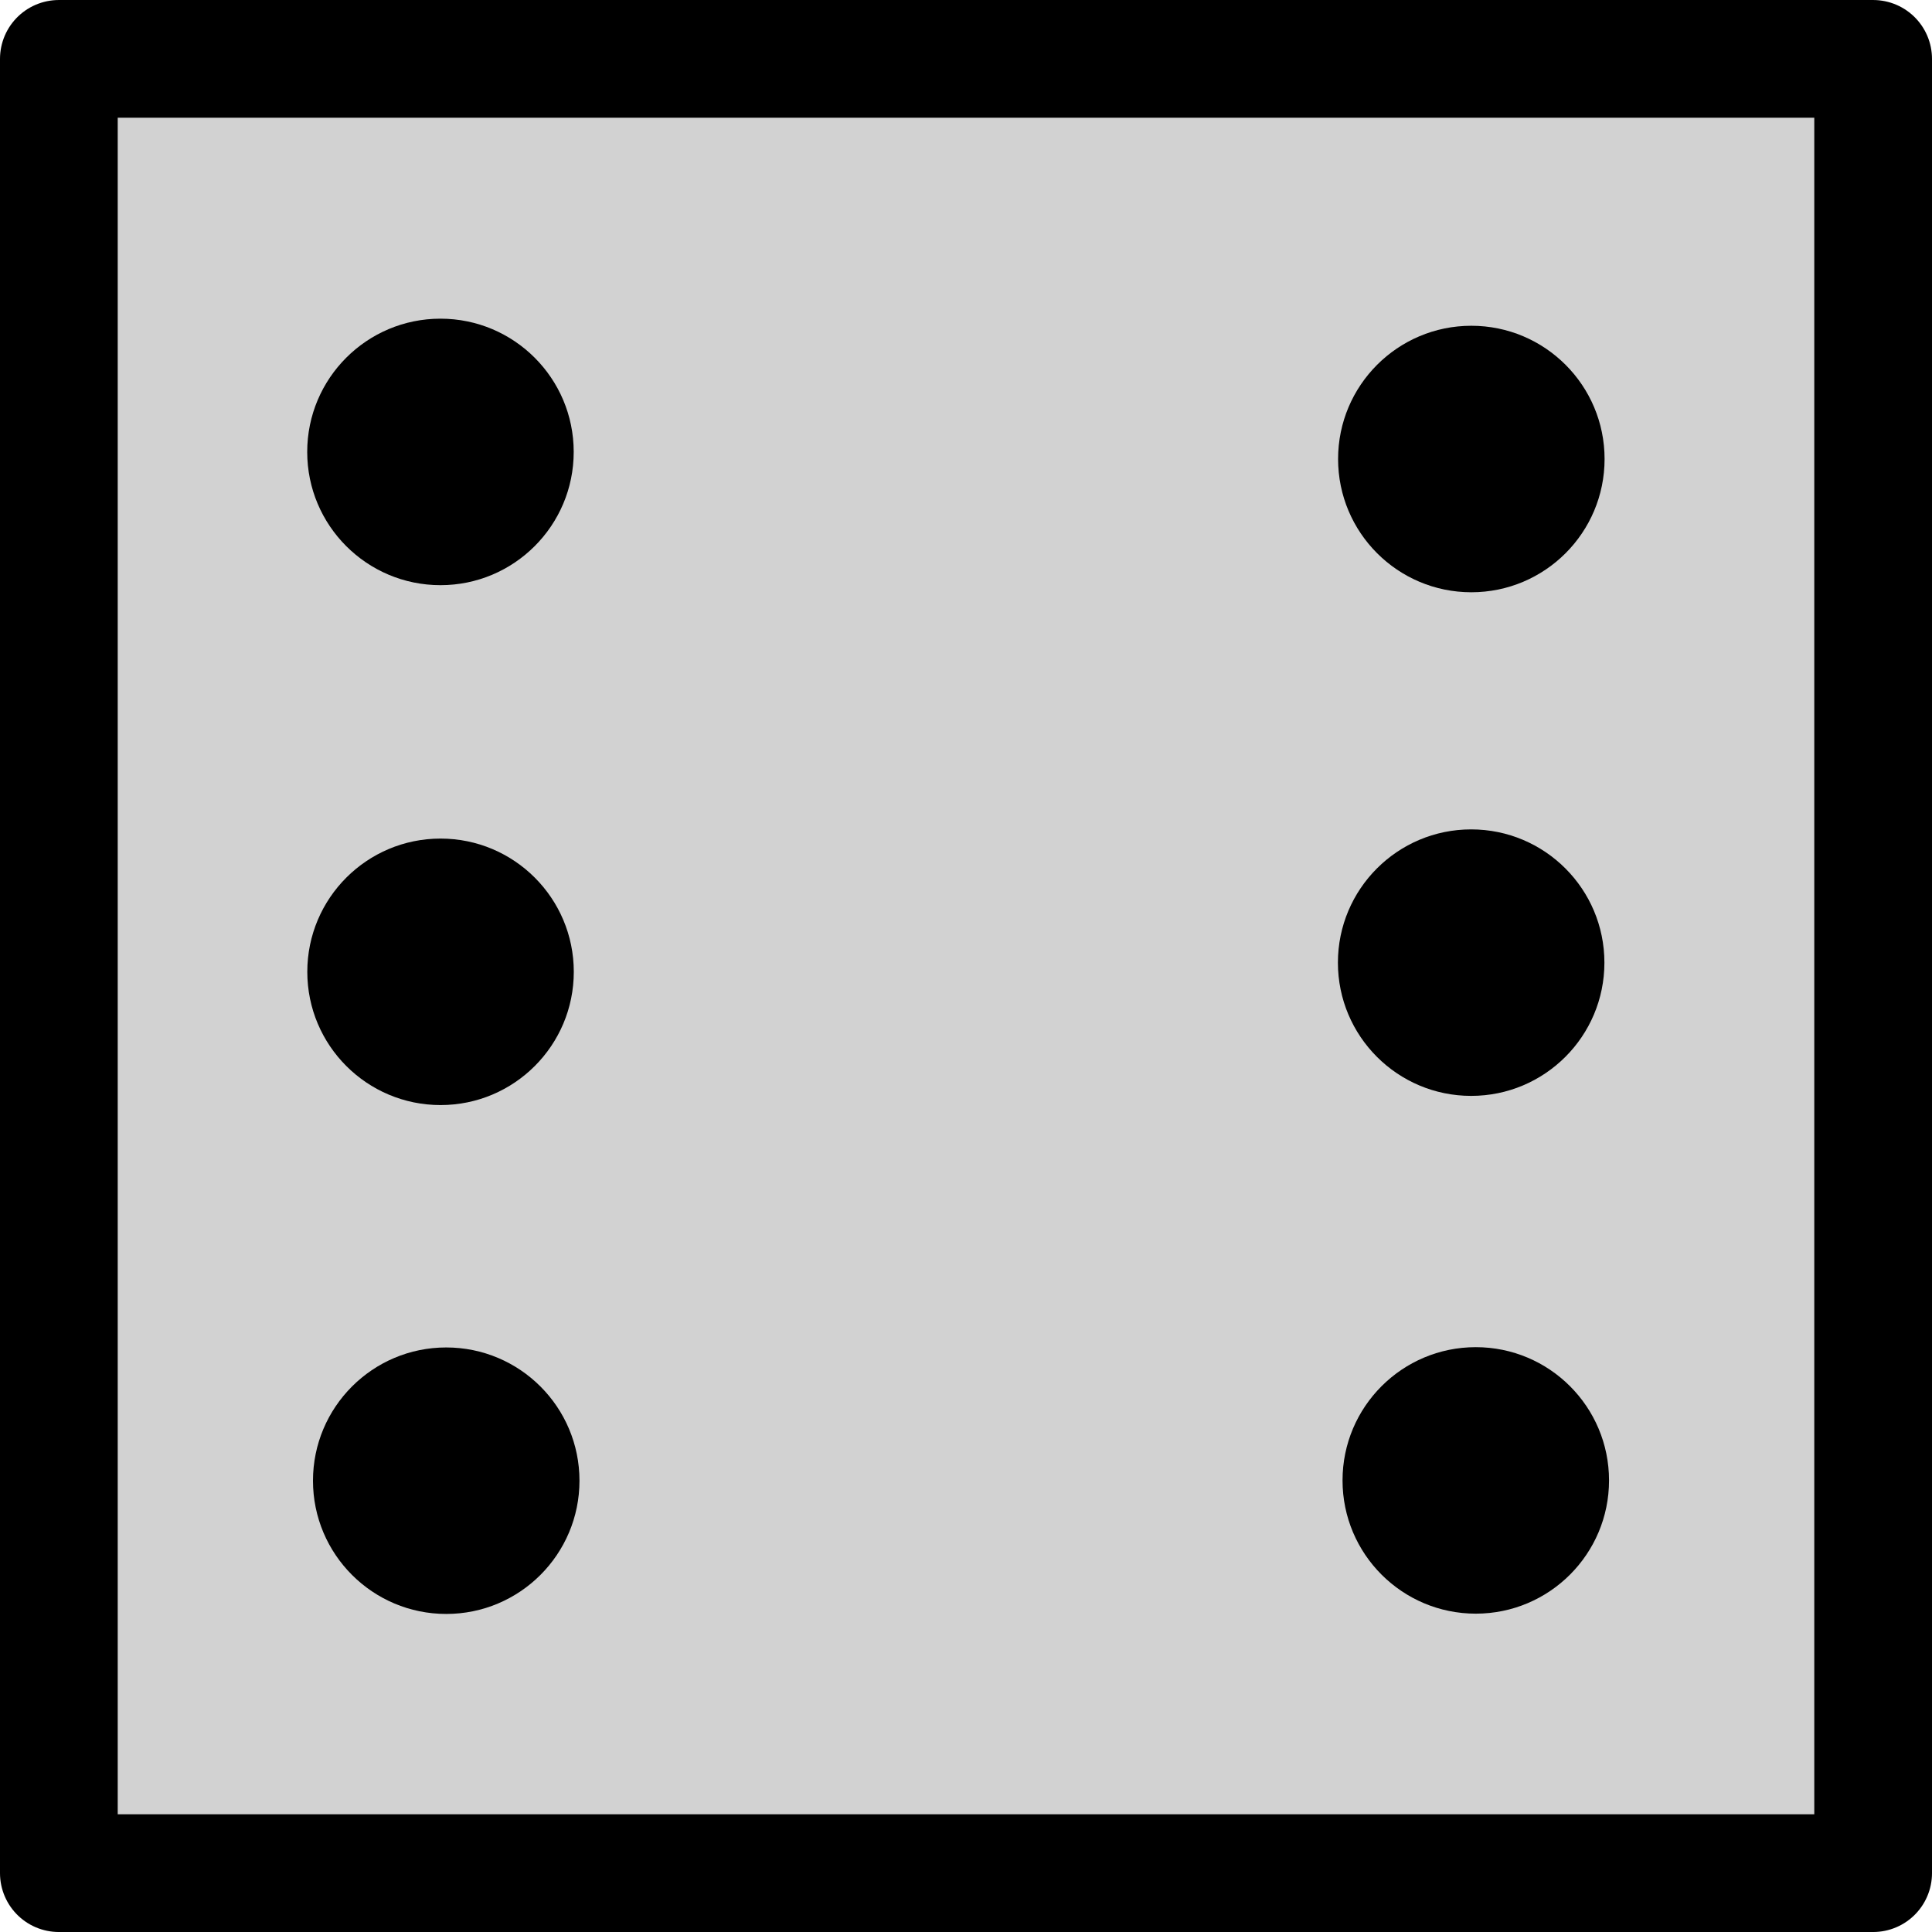
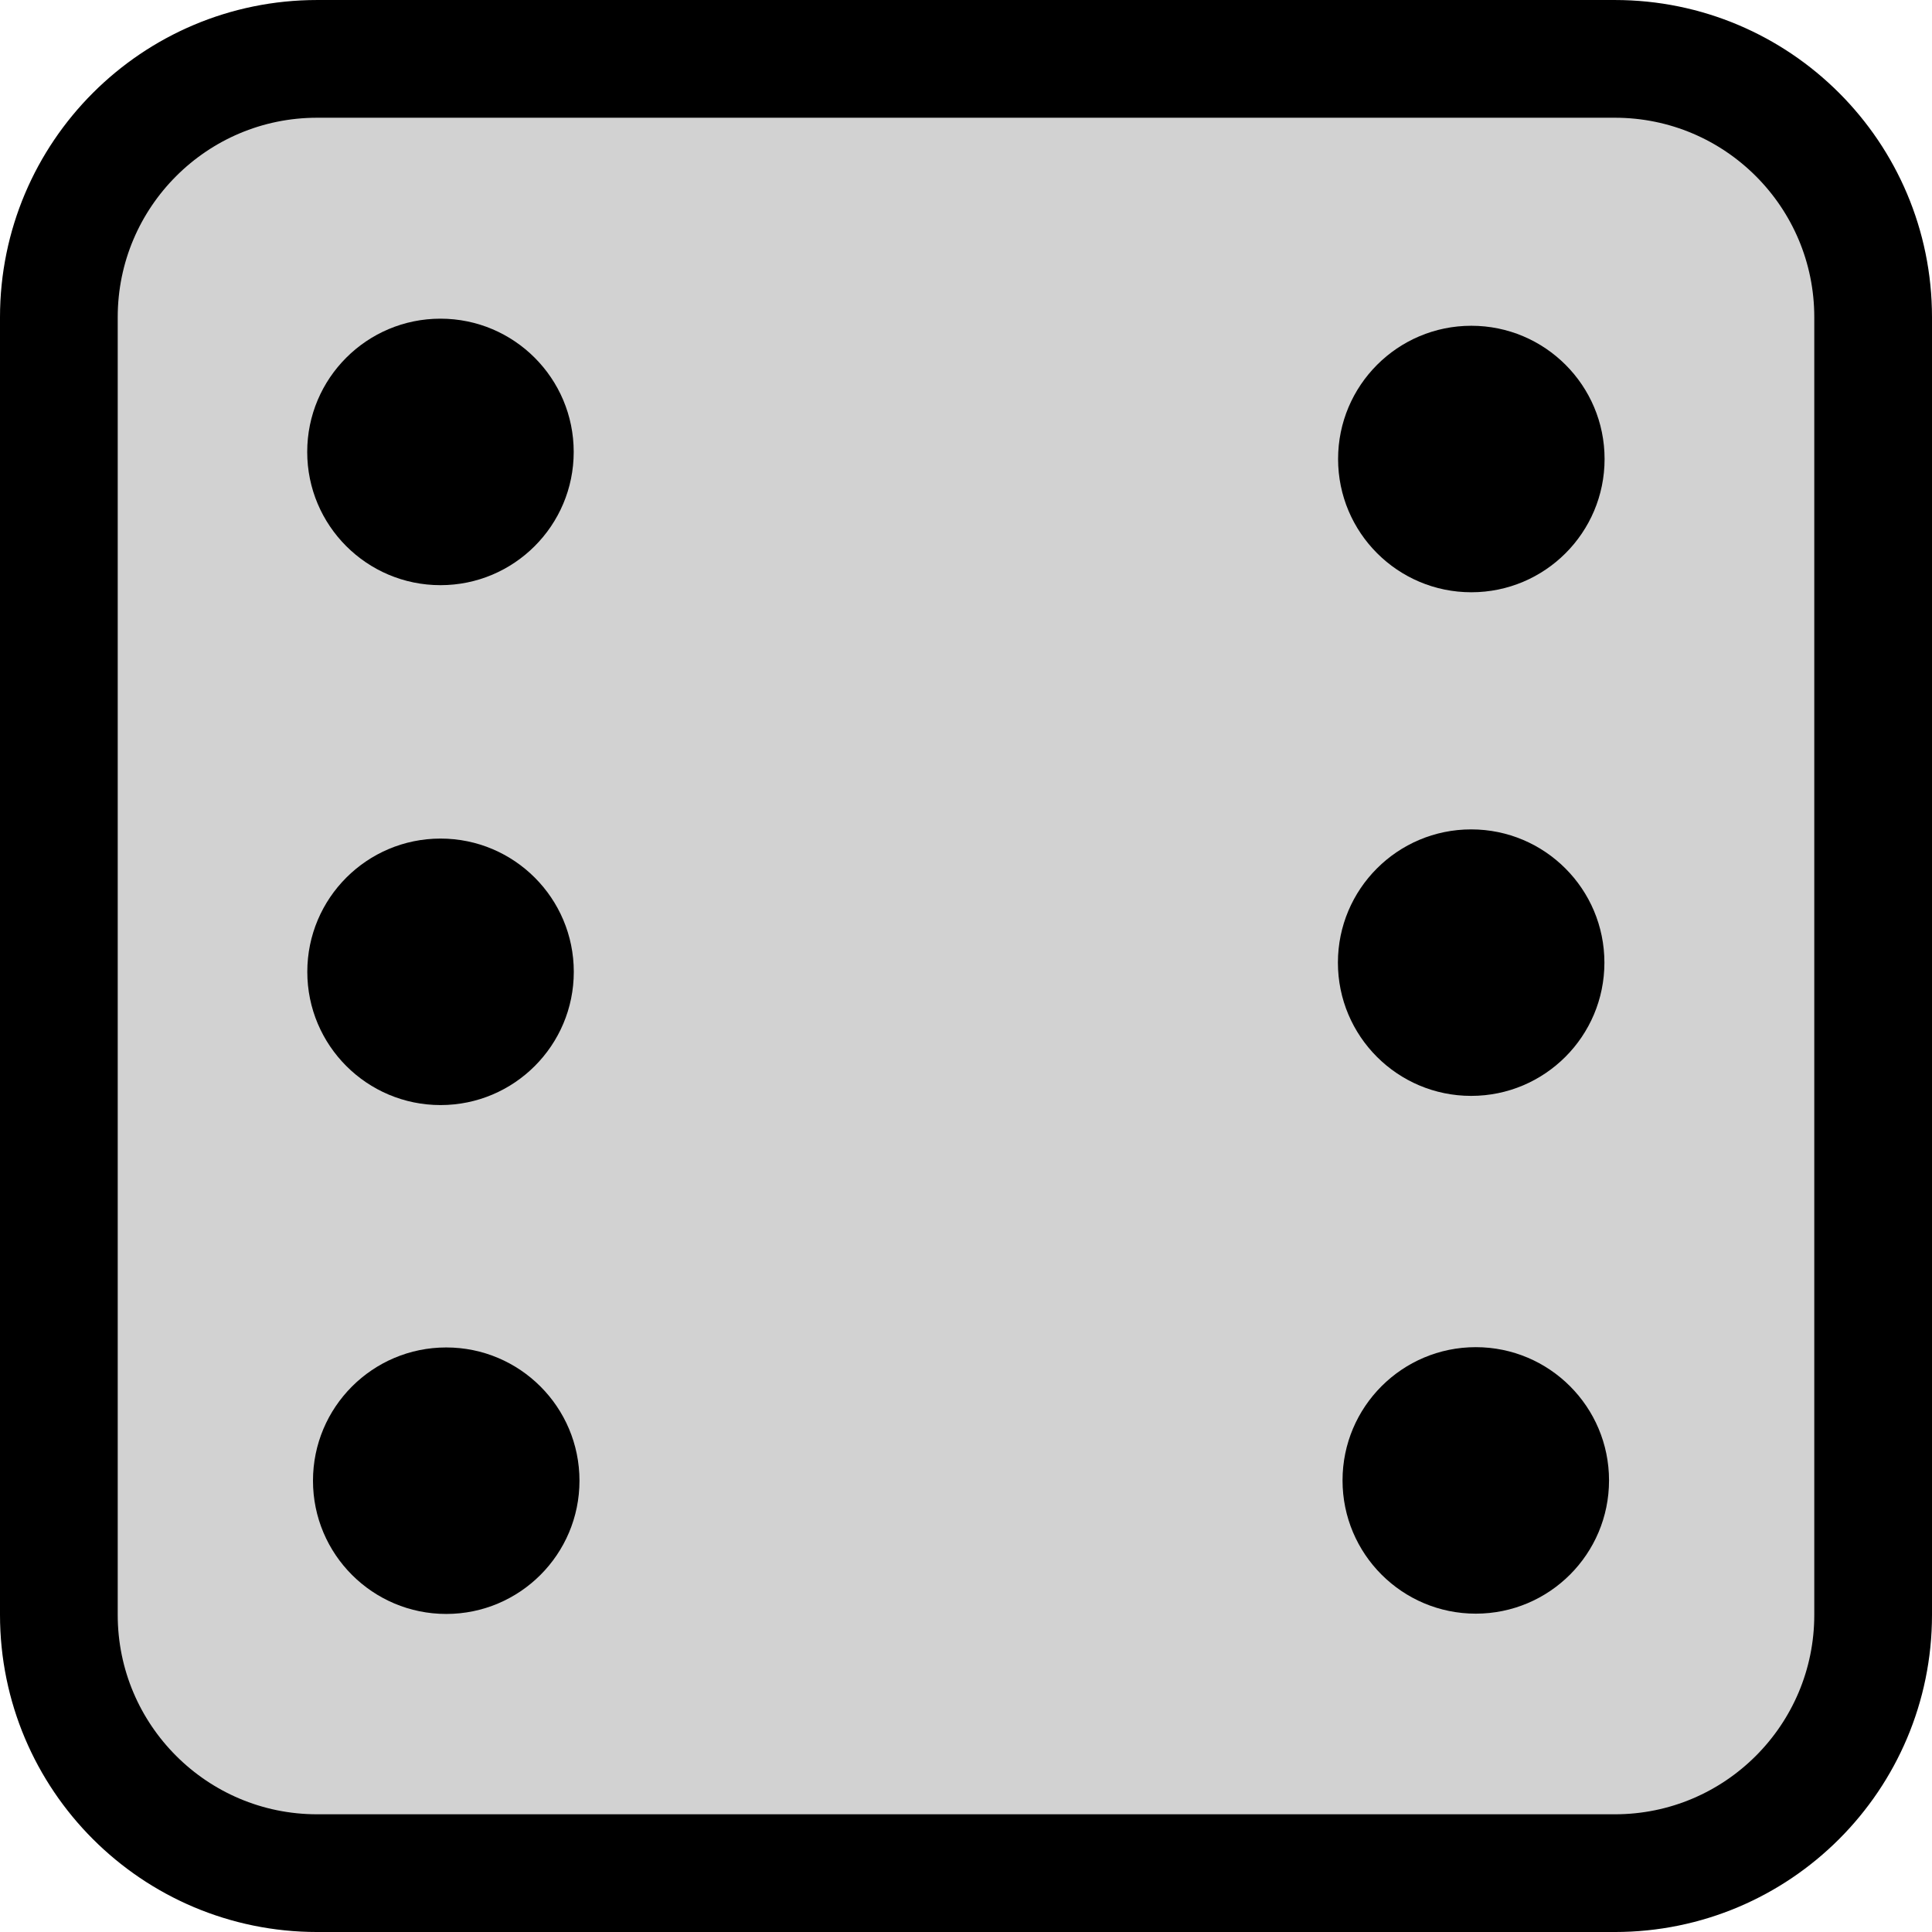
<svg xmlns="http://www.w3.org/2000/svg" width="254.384" height="254.384" viewBox="0 0 67.306 67.306" version="1.1" id="svg5">
  <defs id="defs2" />
  <g id="layer1" transform="translate(-113.7375,-90.39818)">
-     <rect style="fill:#d2d2d2;fill-opacity:1;stroke:#000000;stroke-width:4.101;stroke-linejoin:round;stroke-miterlimit:4;stroke-dasharray:none;stroke-opacity:1" id="rect1156" width="63.205" height="63.205" x="115.788" y="92.449" />
+     <rect style="fill:#d2d2d2;fill-opacity:1;stroke:#000000;stroke-width:4.101;stroke-linejoin:round;stroke-miterlimit:4;stroke-dasharray:none;stroke-opacity:1" id="rect1156" width="63.205" height="63.205" x="115.788" y="92.449" ry="9" />
    <g id="g13">
      <circle style="fill:#000000;fill-opacity:1;stroke:none;stroke-width:4.101;stroke-linejoin:round;stroke-miterlimit:4;stroke-dasharray:none;stroke-opacity:1" id="bottomleft" cx="129.283" cy="141.982" r="4.642" />
      <circle style="fill:#000000;fill-opacity:1;stroke:none;stroke-width:4.101;stroke-linejoin:round;stroke-miterlimit:4;stroke-dasharray:none;stroke-opacity:1" id="bottomright" cx="165.15" cy="141.972" r="4.642" />
      <circle style="fill:#000000;fill-opacity:1;stroke:none;stroke-width:4.101;stroke-linejoin:round;stroke-miterlimit:4;stroke-dasharray:none;stroke-opacity:1" id="topleft" cx="129.082" cy="106.142" r="4.642" />
      <circle style="fill:#000000;fill-opacity:1;stroke:none;stroke-width:4.101;stroke-linejoin:round;stroke-miterlimit:4;stroke-dasharray:none;stroke-opacity:1" id="topright" cx="164.995" cy="106.389" r="4.642" />
      <circle style="fill:#000000;fill-opacity:1;stroke:none;stroke-width:4.101;stroke-linejoin:round;stroke-miterlimit:4;stroke-dasharray:none;stroke-opacity:1" id="centerleft" cx="164.989" cy="123.934" r="4.642" />
      <circle style="fill:#000000;fill-opacity:1;stroke:none;stroke-width:4.101;stroke-linejoin:round;stroke-miterlimit:4;stroke-dasharray:none;stroke-opacity:1" id="centerright" cx="129.085" cy="124.254" r="4.642" />
    </g>
  </g>
</svg>
